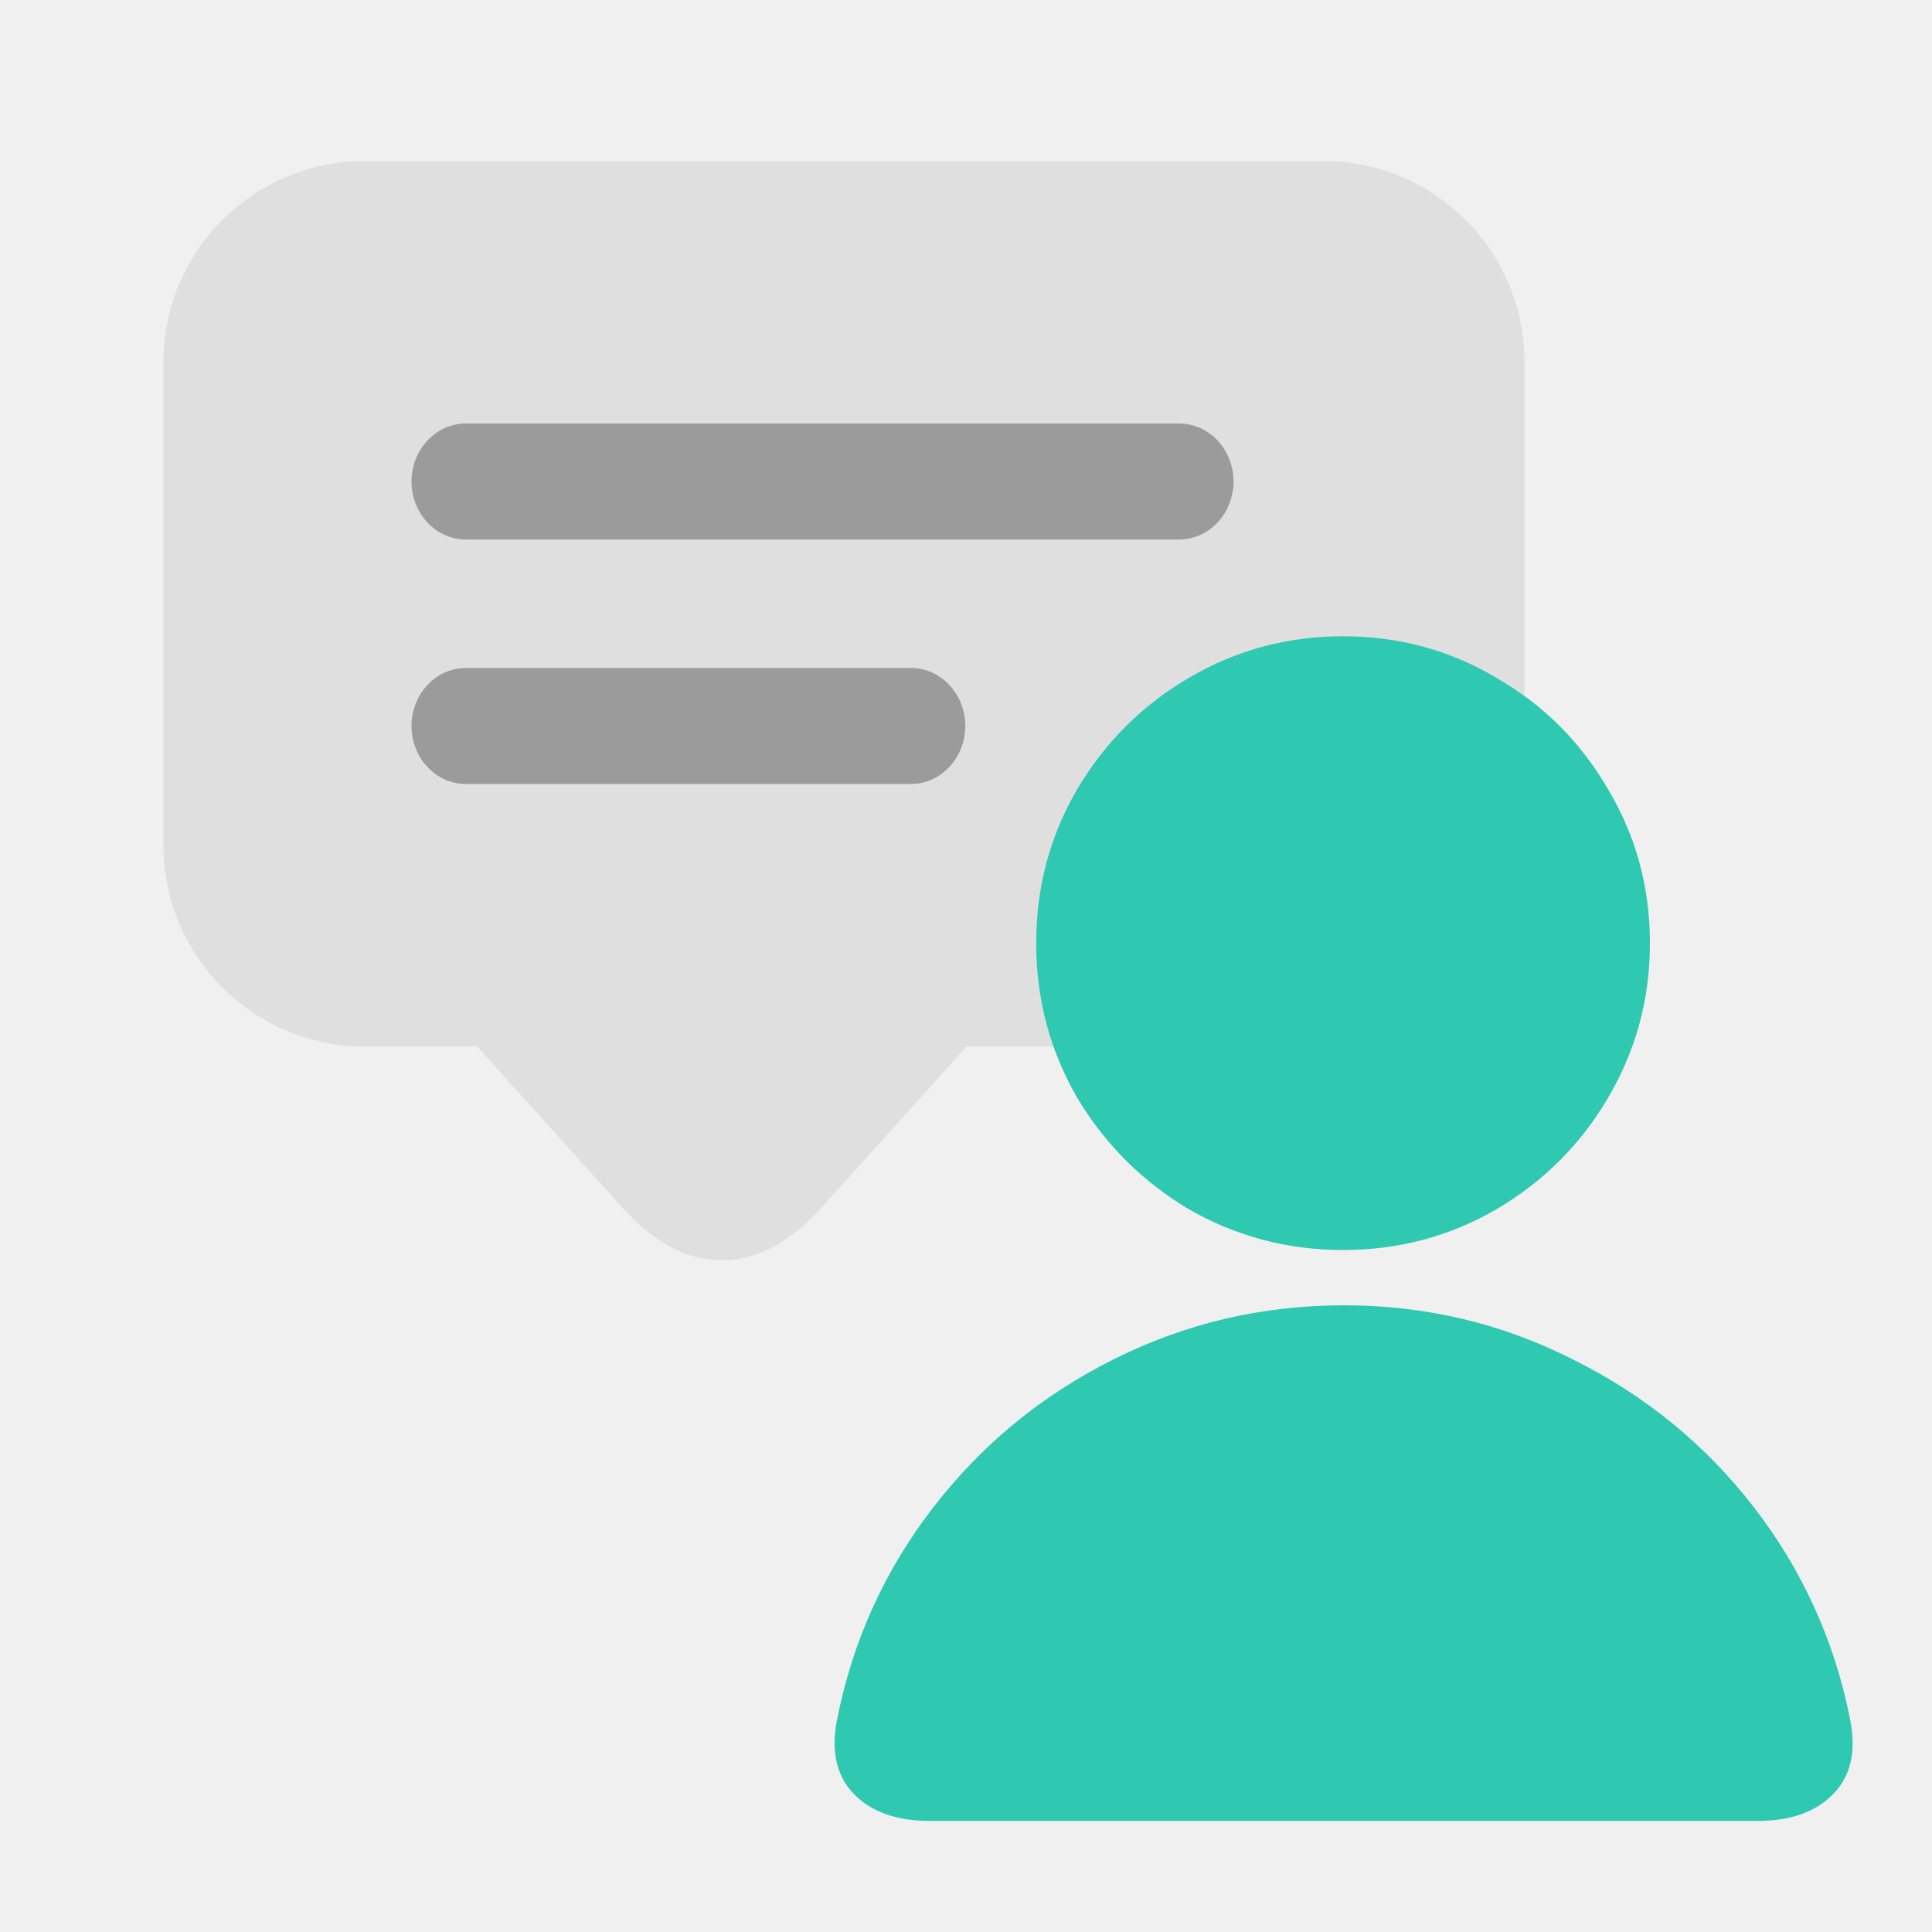
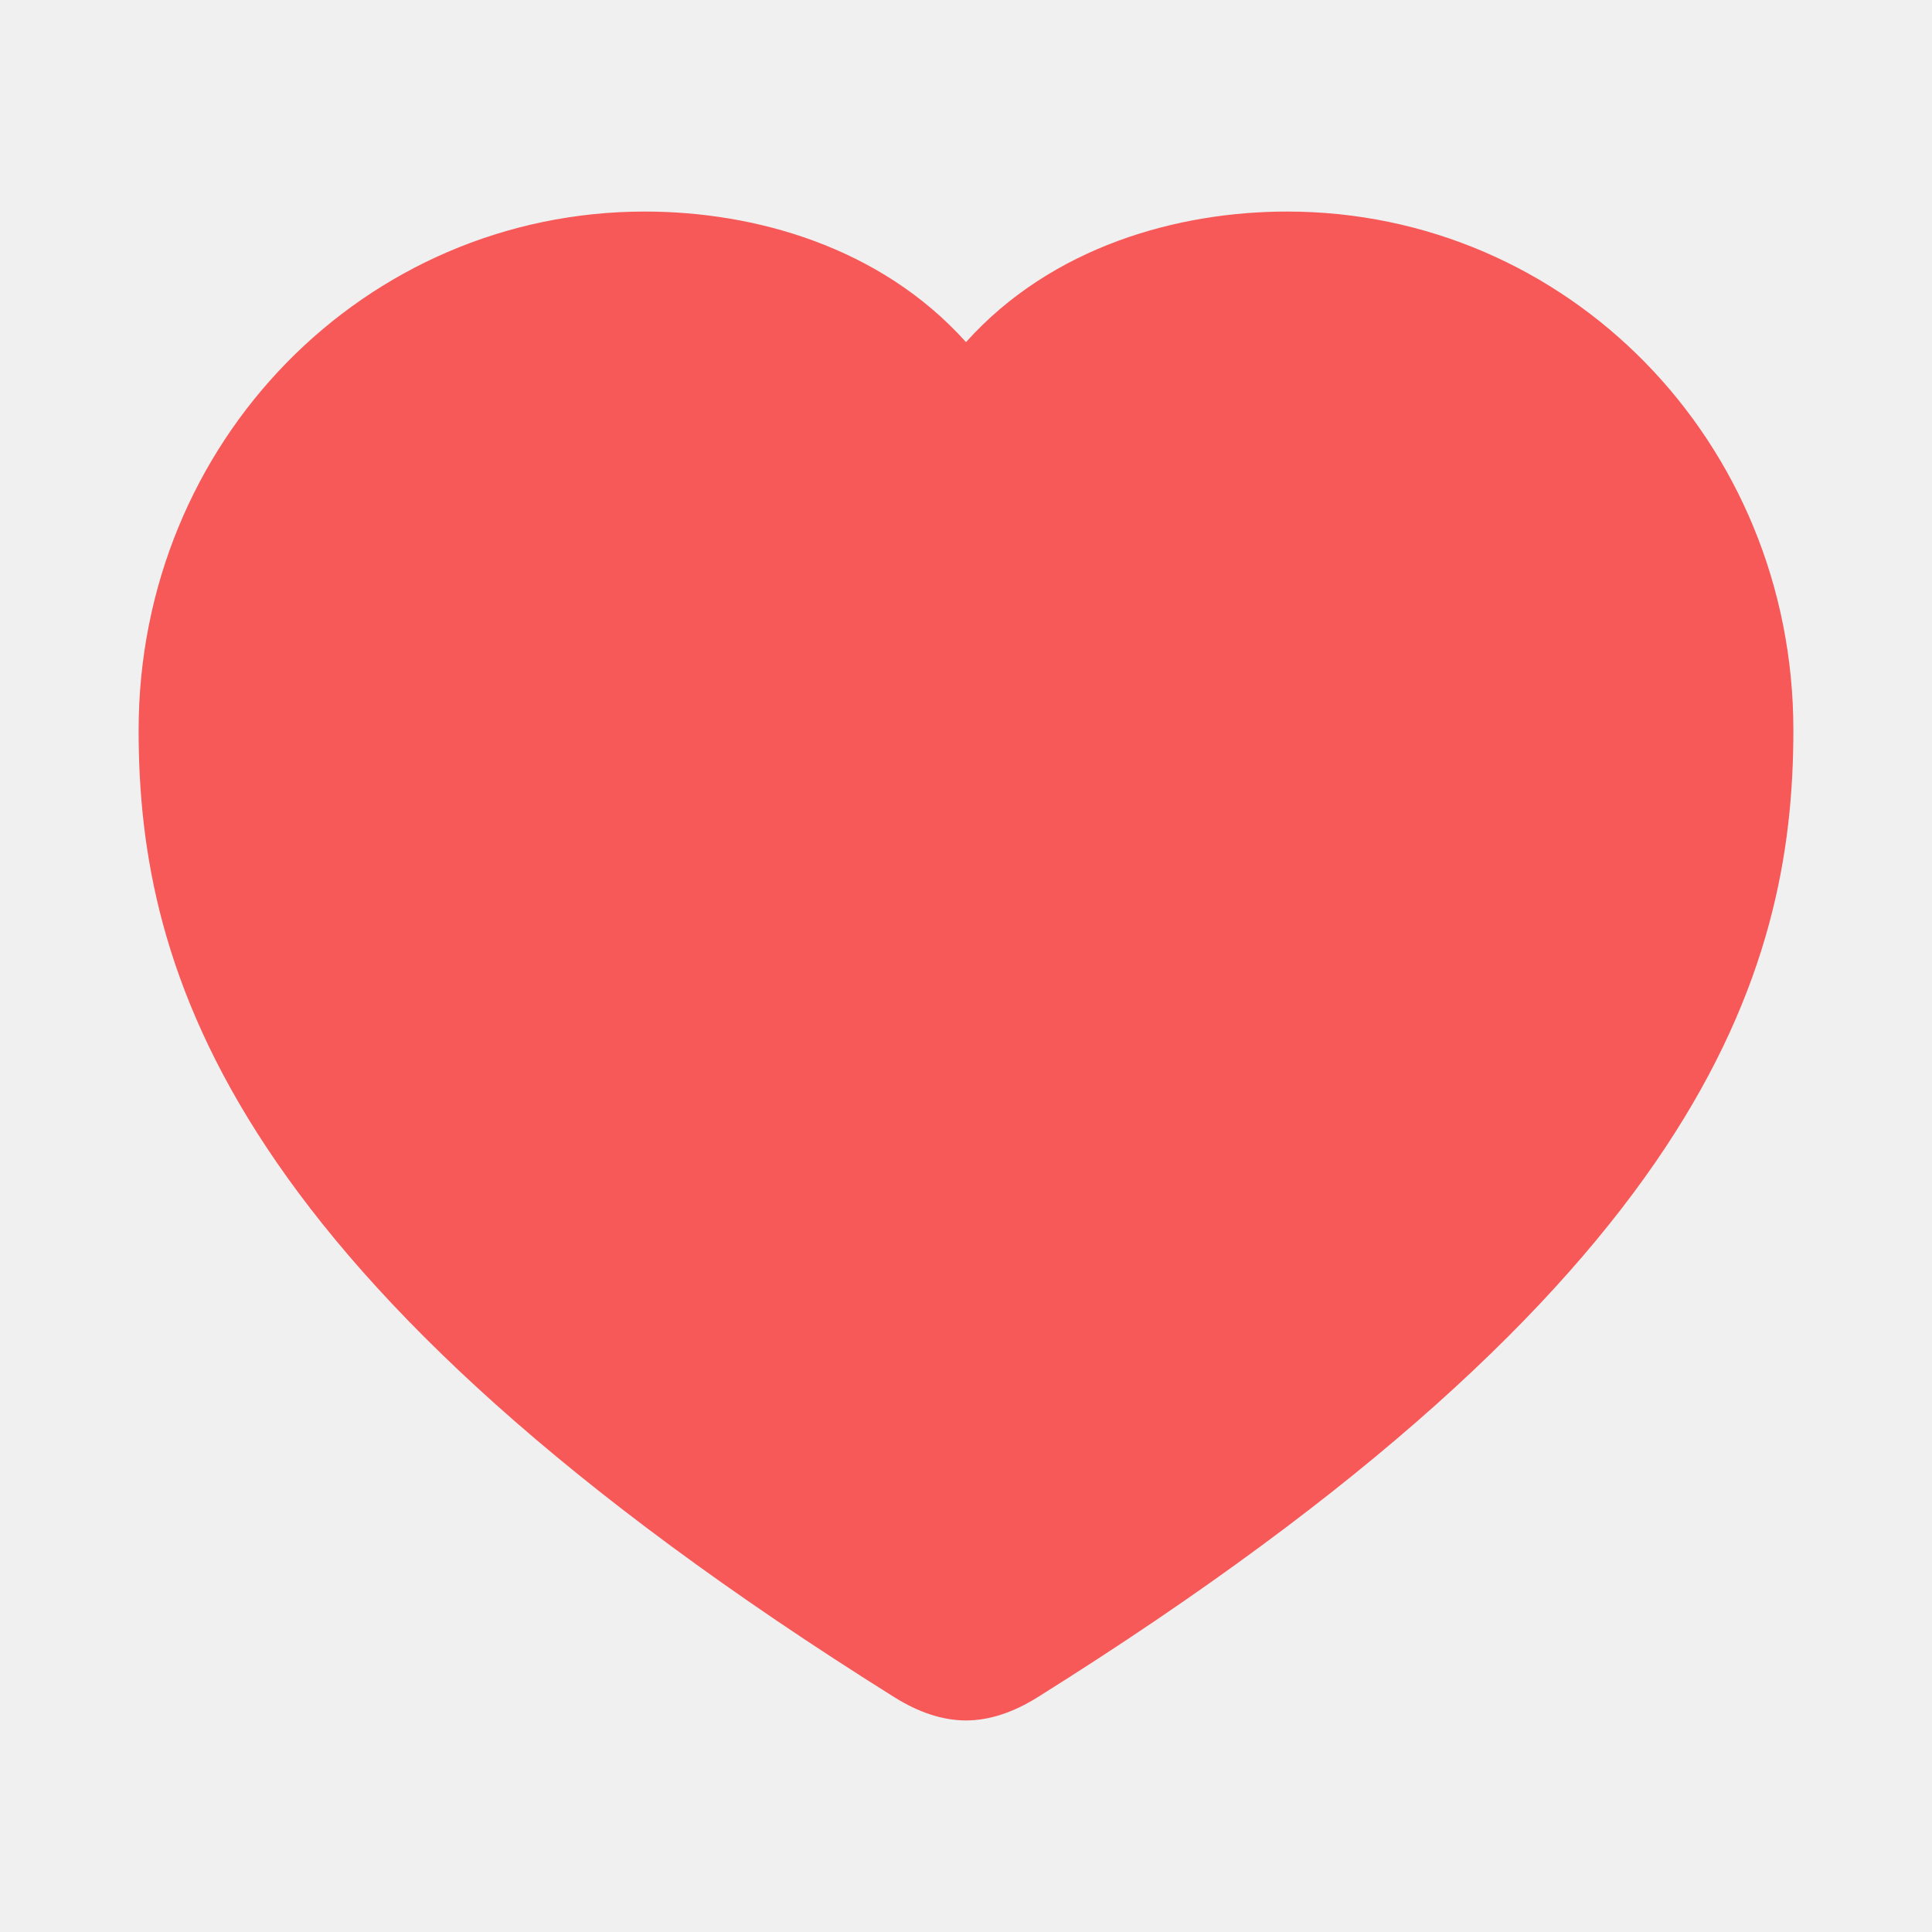
<svg xmlns="http://www.w3.org/2000/svg" width="24" height="24" viewBox="0 0 24 24" fill="none">
-   <path d="M5.927 13H4.531C3.151 13 2.031 11.881 2.031 10.5V4.5C2.031 3.119 3.151 2 4.531 2H16.438C17.818 2 18.938 3.119 18.938 4.5V10.5C18.938 11.881 17.818 13 16.438 13H12.007L10.207 14.998C9.812 15.437 9.398 15.656 8.967 15.656C8.535 15.656 8.122 15.437 7.727 14.998L5.927 13Z" fill="#DFDFDF" />
-   <path d="M14.646 5.261C15.02 5.261 15.323 5.584 15.323 5.982C15.323 6.379 15.02 6.702 14.646 6.702H5.788C5.415 6.702 5.112 6.379 5.112 5.982C5.112 5.584 5.415 5.261 5.788 5.261L14.646 5.261Z" fill="#9B9B9B" />
-   <path d="M11.315 8.298C11.688 8.298 11.991 8.621 11.991 9.018C11.991 9.416 11.688 9.739 11.315 9.739H5.788C5.415 9.739 5.112 9.416 5.112 9.018C5.112 8.621 5.415 8.298 5.788 8.298L11.315 8.298Z" fill="#9B9B9B" />
-   <path d="M16.697 16.215C17.71 16.215 18.659 16.44 19.544 16.89C20.436 17.333 21.184 17.944 21.788 18.724C22.39 19.504 22.788 20.381 22.982 21.354C23.062 21.748 22.993 22.058 22.776 22.283C22.559 22.508 22.245 22.62 21.835 22.62H11.546C11.136 22.62 10.822 22.508 10.605 22.283C10.388 22.058 10.32 21.748 10.4 21.354C10.593 20.381 10.991 19.504 11.594 18.724C12.197 17.944 12.941 17.333 13.826 16.89C14.719 16.44 15.675 16.215 16.697 16.215Z" fill="#2EC9B0" />
-   <path d="M16.684 7.904C17.376 7.904 18.012 8.076 18.591 8.422C19.178 8.76 19.64 9.222 19.978 9.809C20.324 10.388 20.496 11.024 20.496 11.716C20.496 12.407 20.324 13.046 19.978 13.633C19.64 14.212 19.178 14.675 18.591 15.021C18.012 15.358 17.376 15.528 16.684 15.528C15.993 15.528 15.354 15.358 14.767 15.021C14.188 14.675 13.725 14.213 13.379 13.633C13.041 13.046 12.872 12.407 12.872 11.716C12.872 11.024 13.041 10.388 13.379 9.809C13.725 9.222 14.188 8.76 14.767 8.422C15.353 8.076 15.993 7.904 16.684 7.904Z" fill="#2EC9B0" />
+   <g clip-path="url(#clip0_3221_190719)">
+     <path d="M12 21.372C11.711 21.372 11.411 21.272 11.111 21.084C2.844 15.906 1.722 12.072 1.722 9.072C1.722 5.483 4.533 2.628 8.011 2.628C9.367 2.628 10.933 3.061 12 4.25C13.067 3.061 14.633 2.628 15.989 2.628C19.467 2.628 22.278 5.483 22.278 9.072C22.278 12.072 21.156 15.906 12.889 21.084C12.589 21.272 12.289 21.372 12 21.372Z" fill="#F75858" />
+   </g>
+   <defs>
+     <clipPath id="clip0_3221_190719">
+       <rect width="24" height="24" fill="white" />
+     </clipPath>
+   </defs>
</svg>
